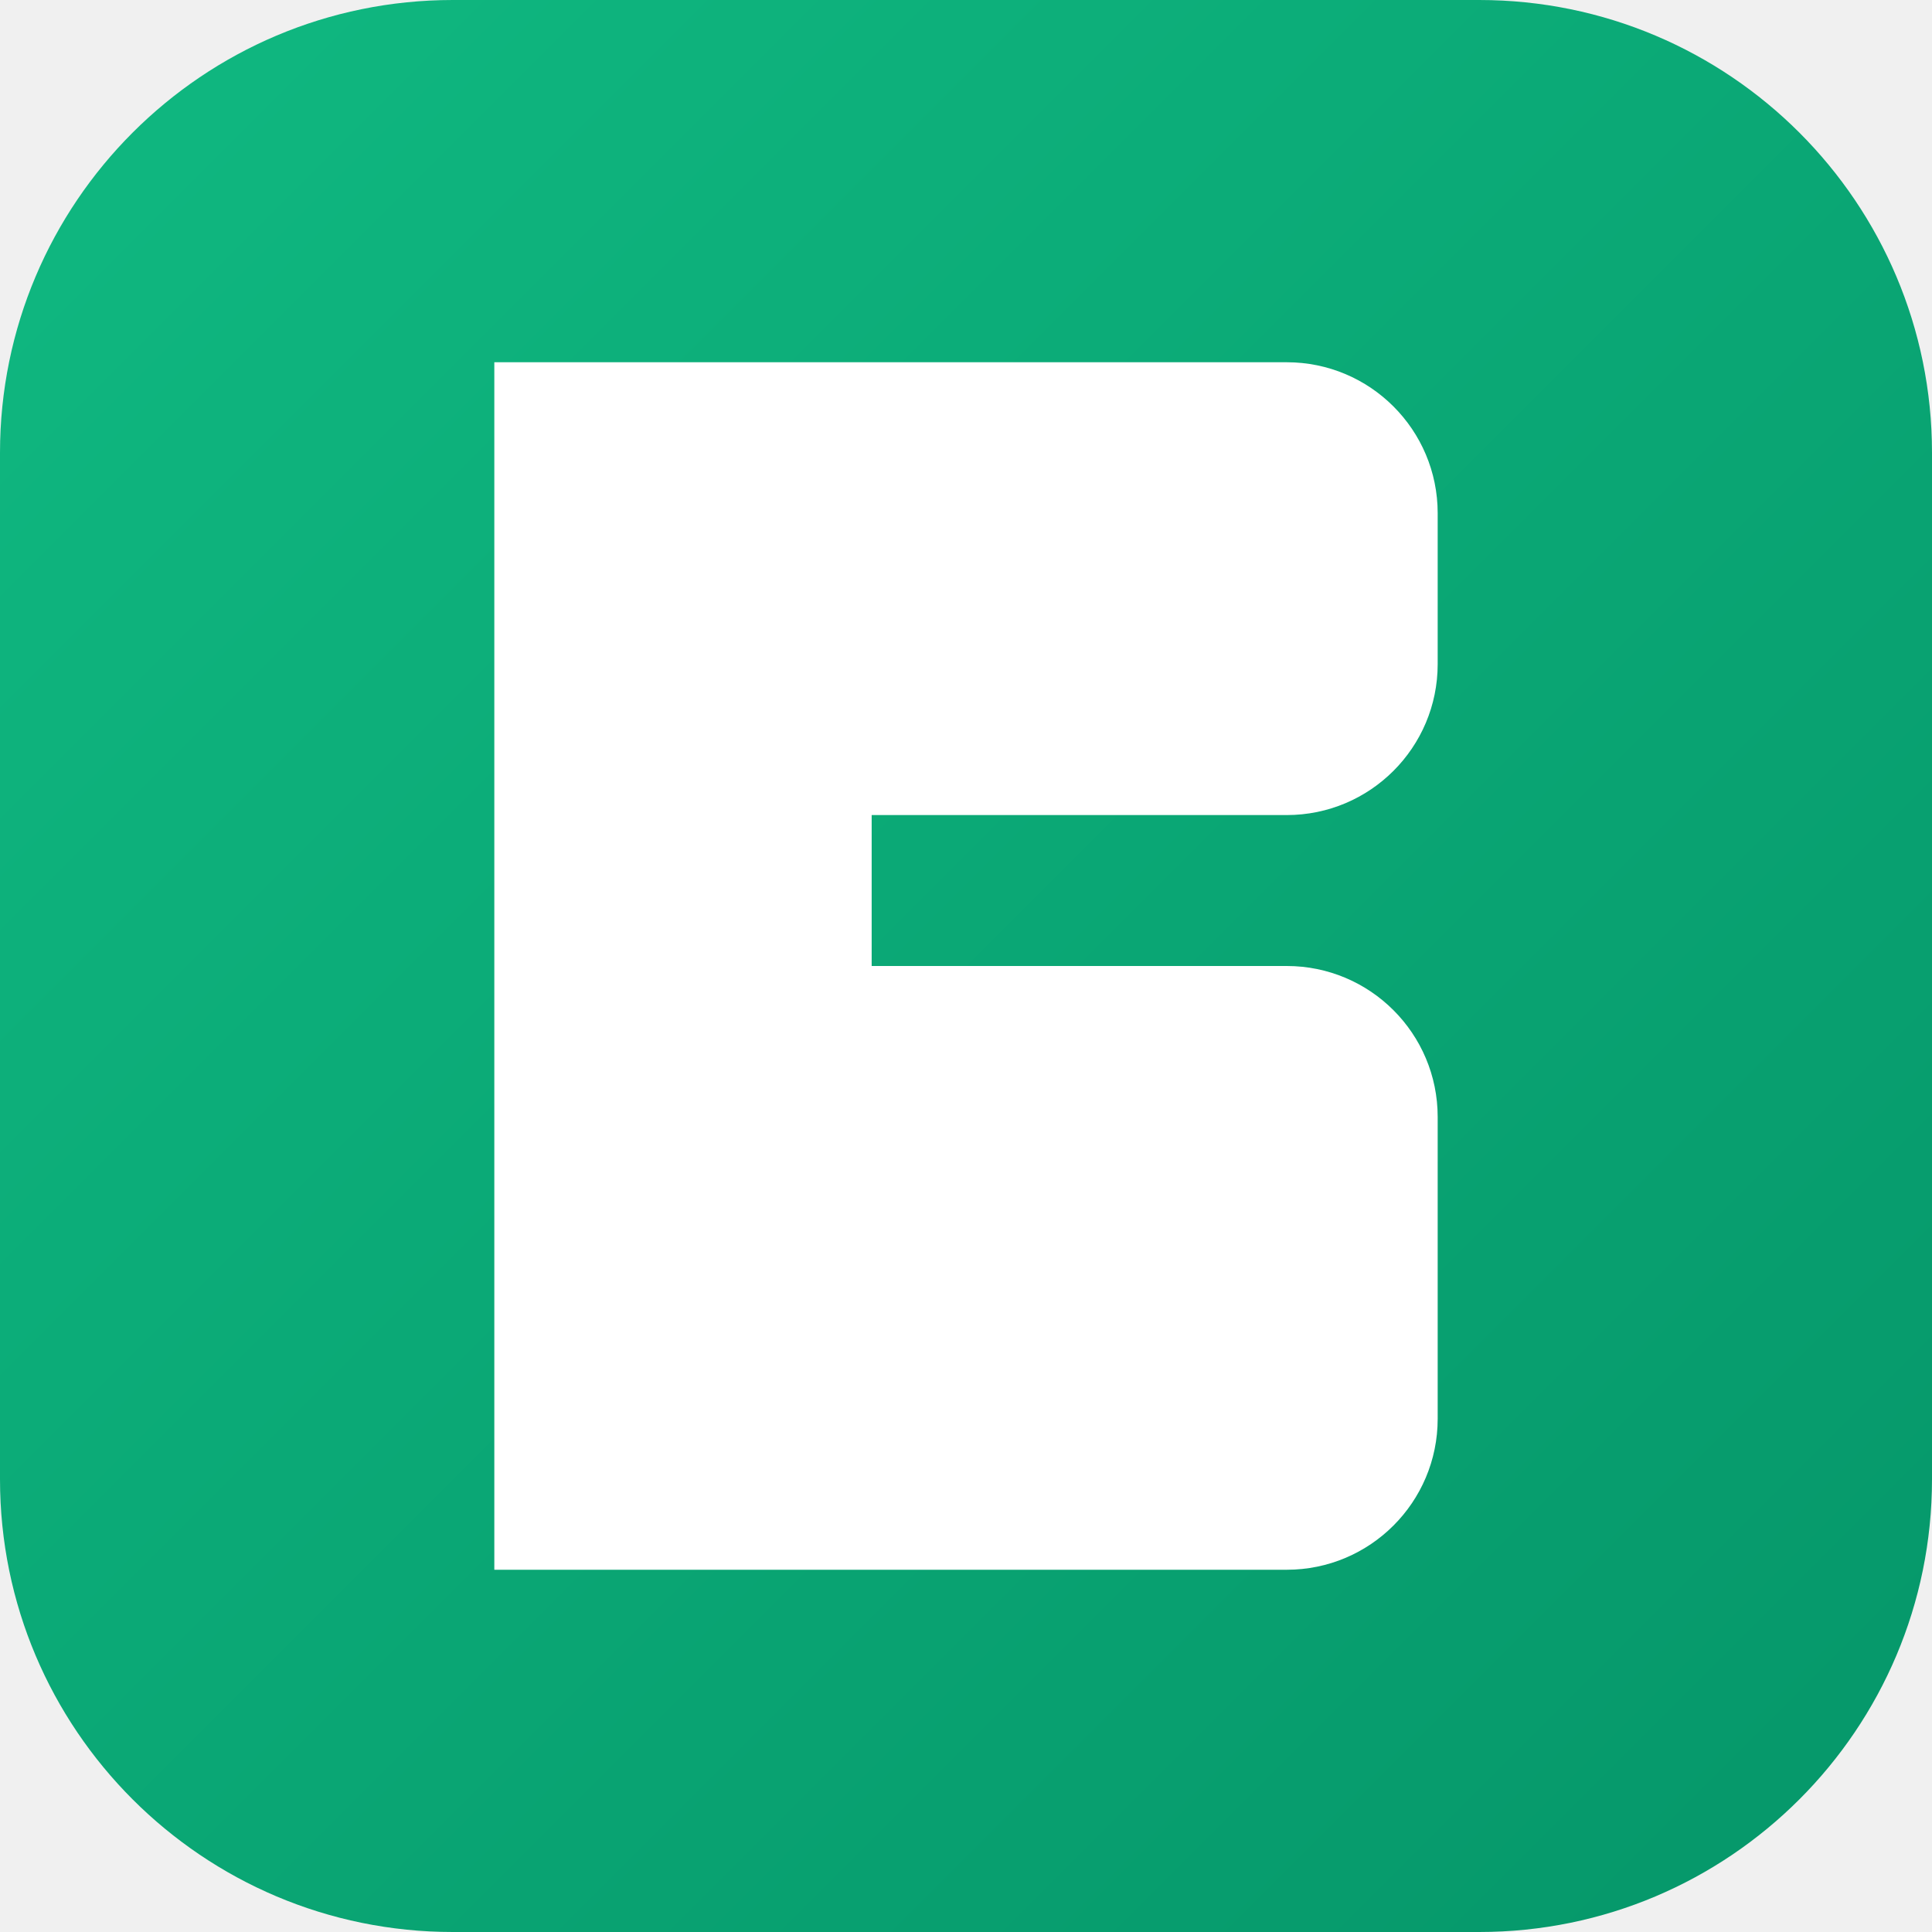
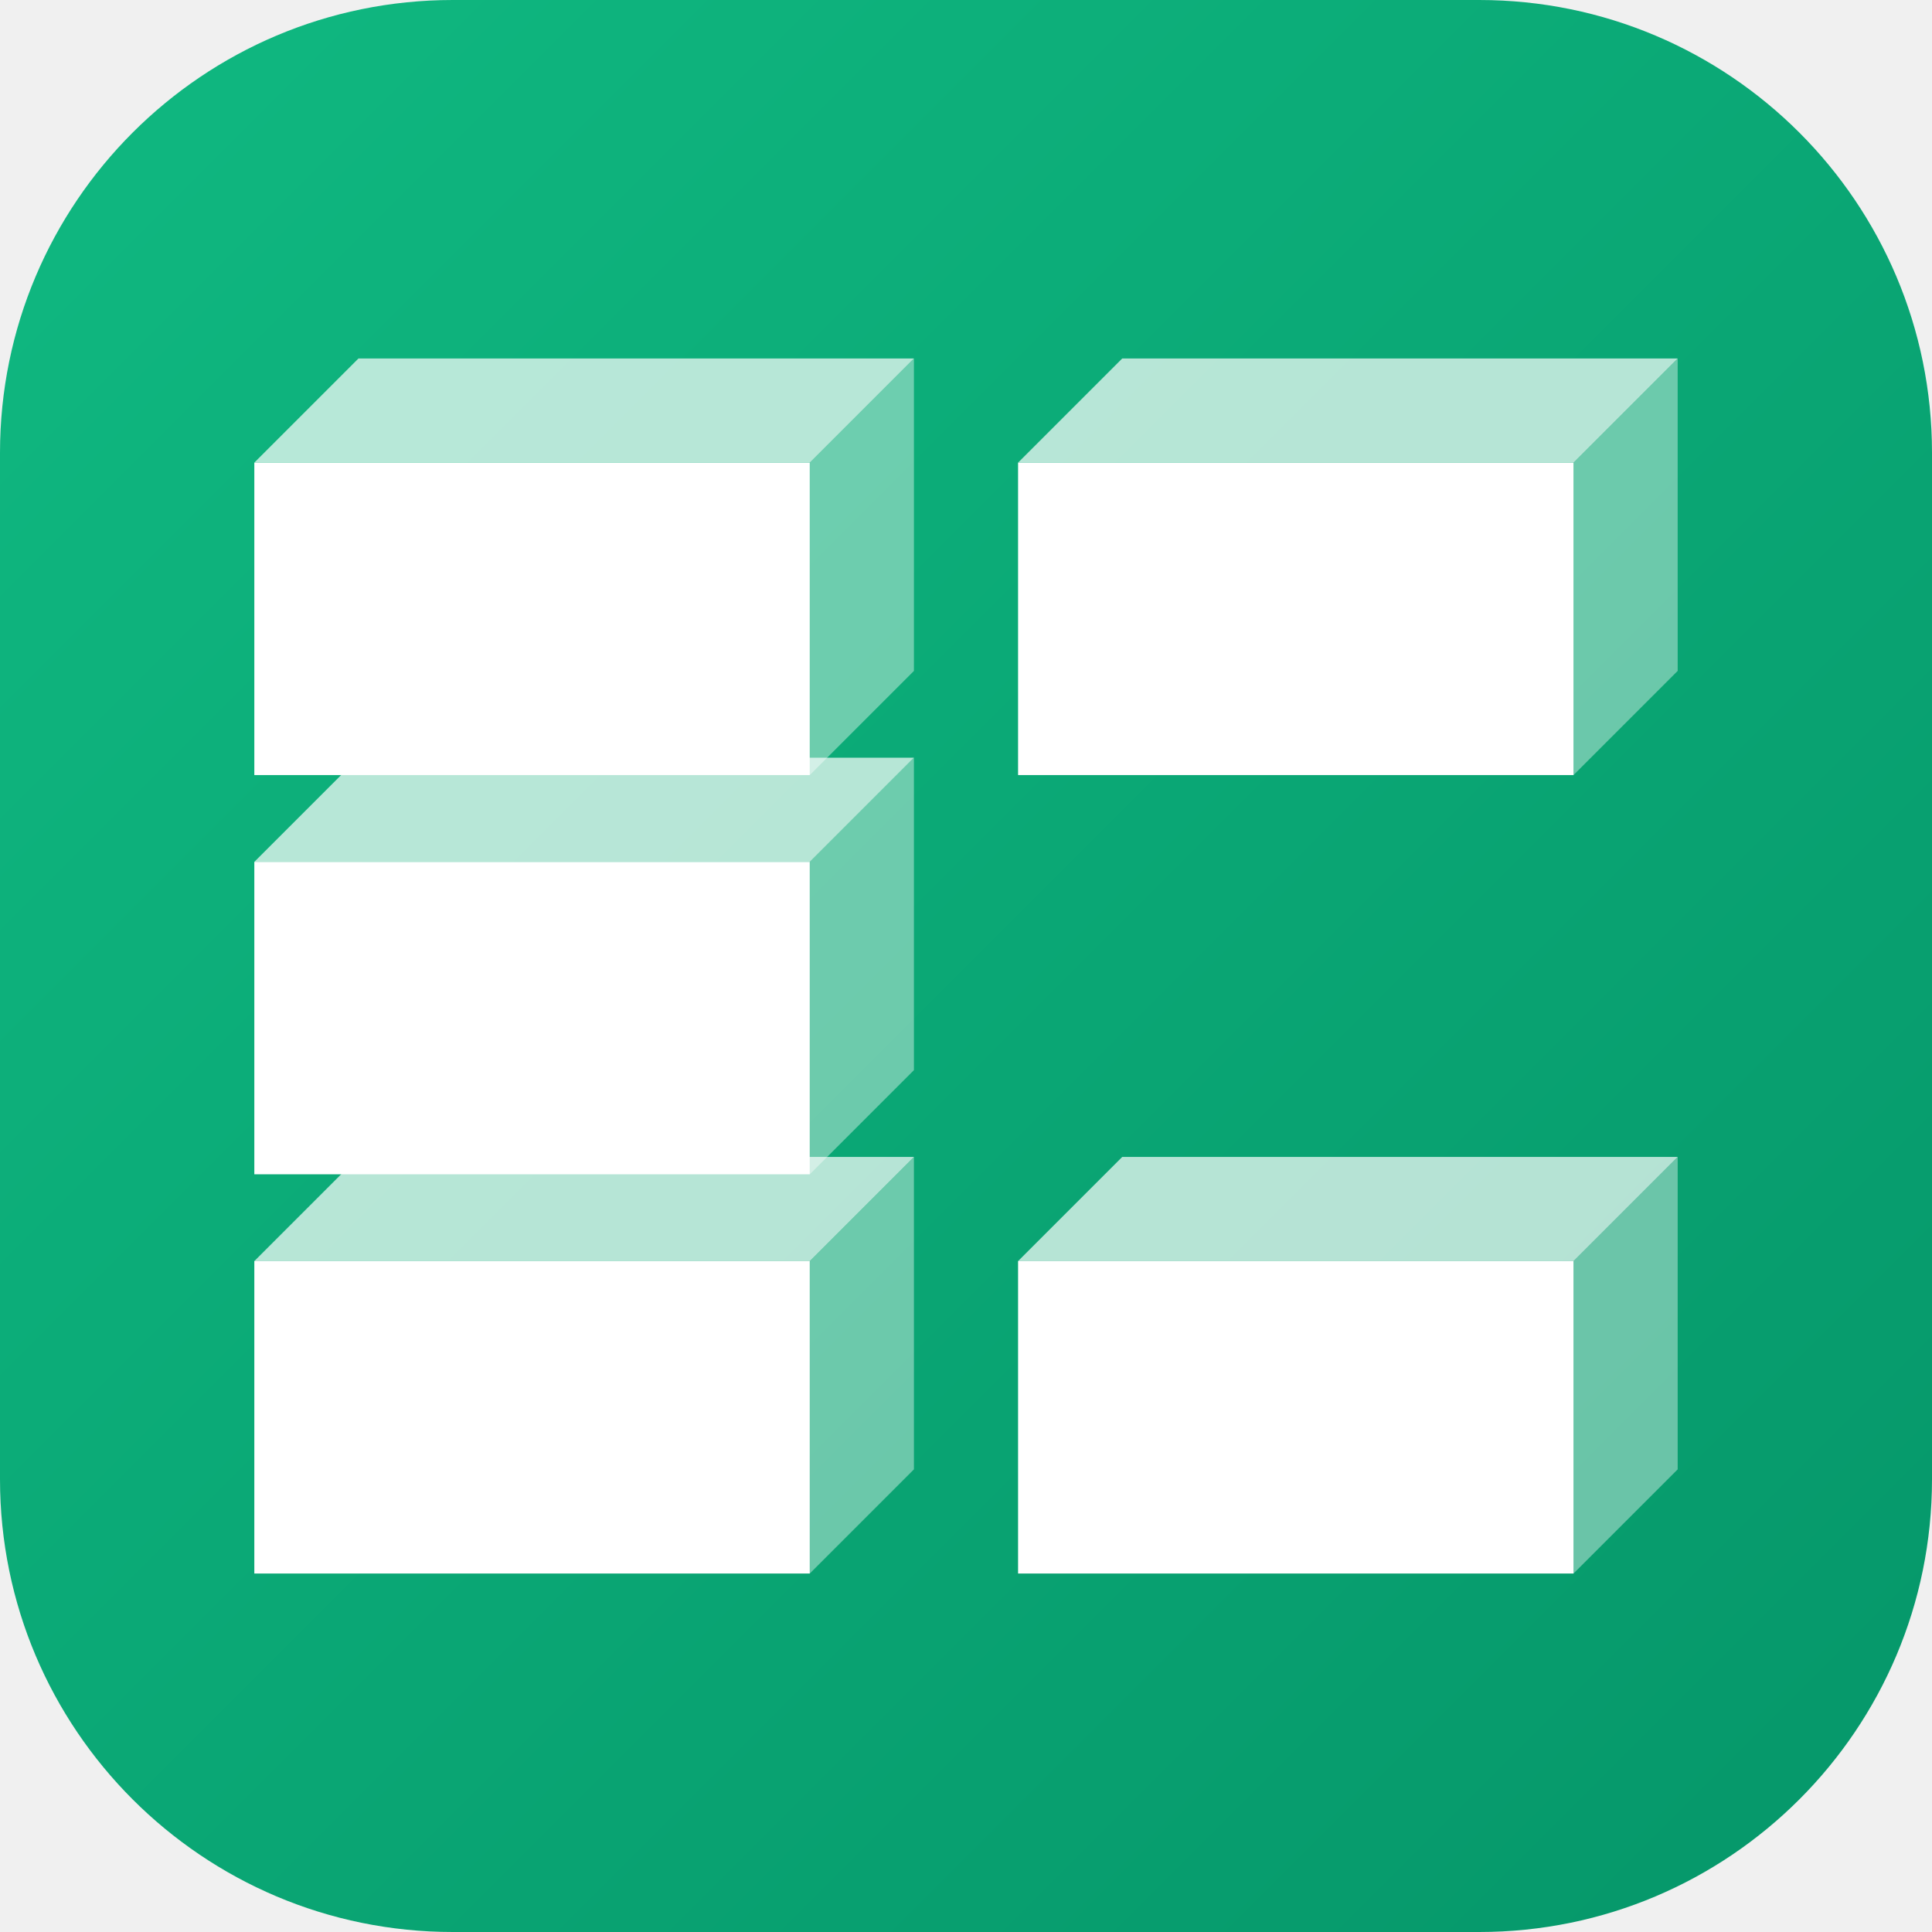
<svg xmlns="http://www.w3.org/2000/svg" viewBox="0 0 64 64">
  <defs>
    <linearGradient id="brickon-bg" x1="0" y1="0" x2="1" y2="1">
      <stop offset="0" stop-color="#10b981" />
      <stop offset="1" stop-color="#059669" />
    </linearGradient>
  </defs>
  <rect width="64" height="64" rx="15" fill="url(#brickon-bg)" />
-   <path d="M11.5 8 H32.5 A4 4 0 0 1 36.5 12 V16 A4 4 0 0 1 32.5 20 H21.5 V24 H32.5 A4 4 0 0 1 36.5 28 V36 A4 4 0 0 1 32.5 40 H11.5 Z" fill="#ffffff" transform="translate(32 32) scale(1.25) translate(-24 -24)" />
+   <g transform="translate(32 32) scale(1.15) translate(-24.5 -24.5)">
+     <path d="M4 10 L20 10 L23 7 L7 7 Z" fill="#ffffff" opacity="0.7" />
+     <path d="M20 10 L23 7 L23 16 L20 19 Z" fill="#ffffff" opacity="0.4" />
+     <rect x="4" y="10" width="16" height="9" fill="#ffffff" />
+     <path d="M4 21.5 L20 21.5 L23 18.5 L7 18.5 Z" fill="#ffffff" opacity="0.7" />
+     <path d="M20 21.5 L23 18.5 L23 27.5 L20 30.5 Z" fill="#ffffff" opacity="0.4" />
+     <rect x="4" y="21.5" width="16" height="9" fill="#ffffff" />
+     <path d="M4 33 L20 33 L23 30 L7 30 Z" fill="#ffffff" opacity="0.7" />
+     <path d="M20 33 L23 30 L23 39 L20 42 Z" fill="#ffffff" opacity="0.4" />
+     <rect x="4" y="33" width="16" height="9" fill="#ffffff" />
+     <path d="M26 10 L42 10 L45 7 L29 7 Z" fill="#ffffff" opacity="0.7" />
+     <path d="M42 10 L45 7 L45 16 L42 19 Z" fill="#ffffff" opacity="0.4" />
+     <rect x="26" y="10" width="16" height="9" fill="#ffffff" />
+     <path d="M26 33 L42 33 L45 30 L29 30 Z" fill="#ffffff" opacity="0.7" />
+     <path d="M42 33 L45 30 L45 39 L42 42 Z" fill="#ffffff" opacity="0.4" />
+     <rect x="26" y="33" width="16" height="9" fill="#ffffff" />
+   </g>
</svg>
